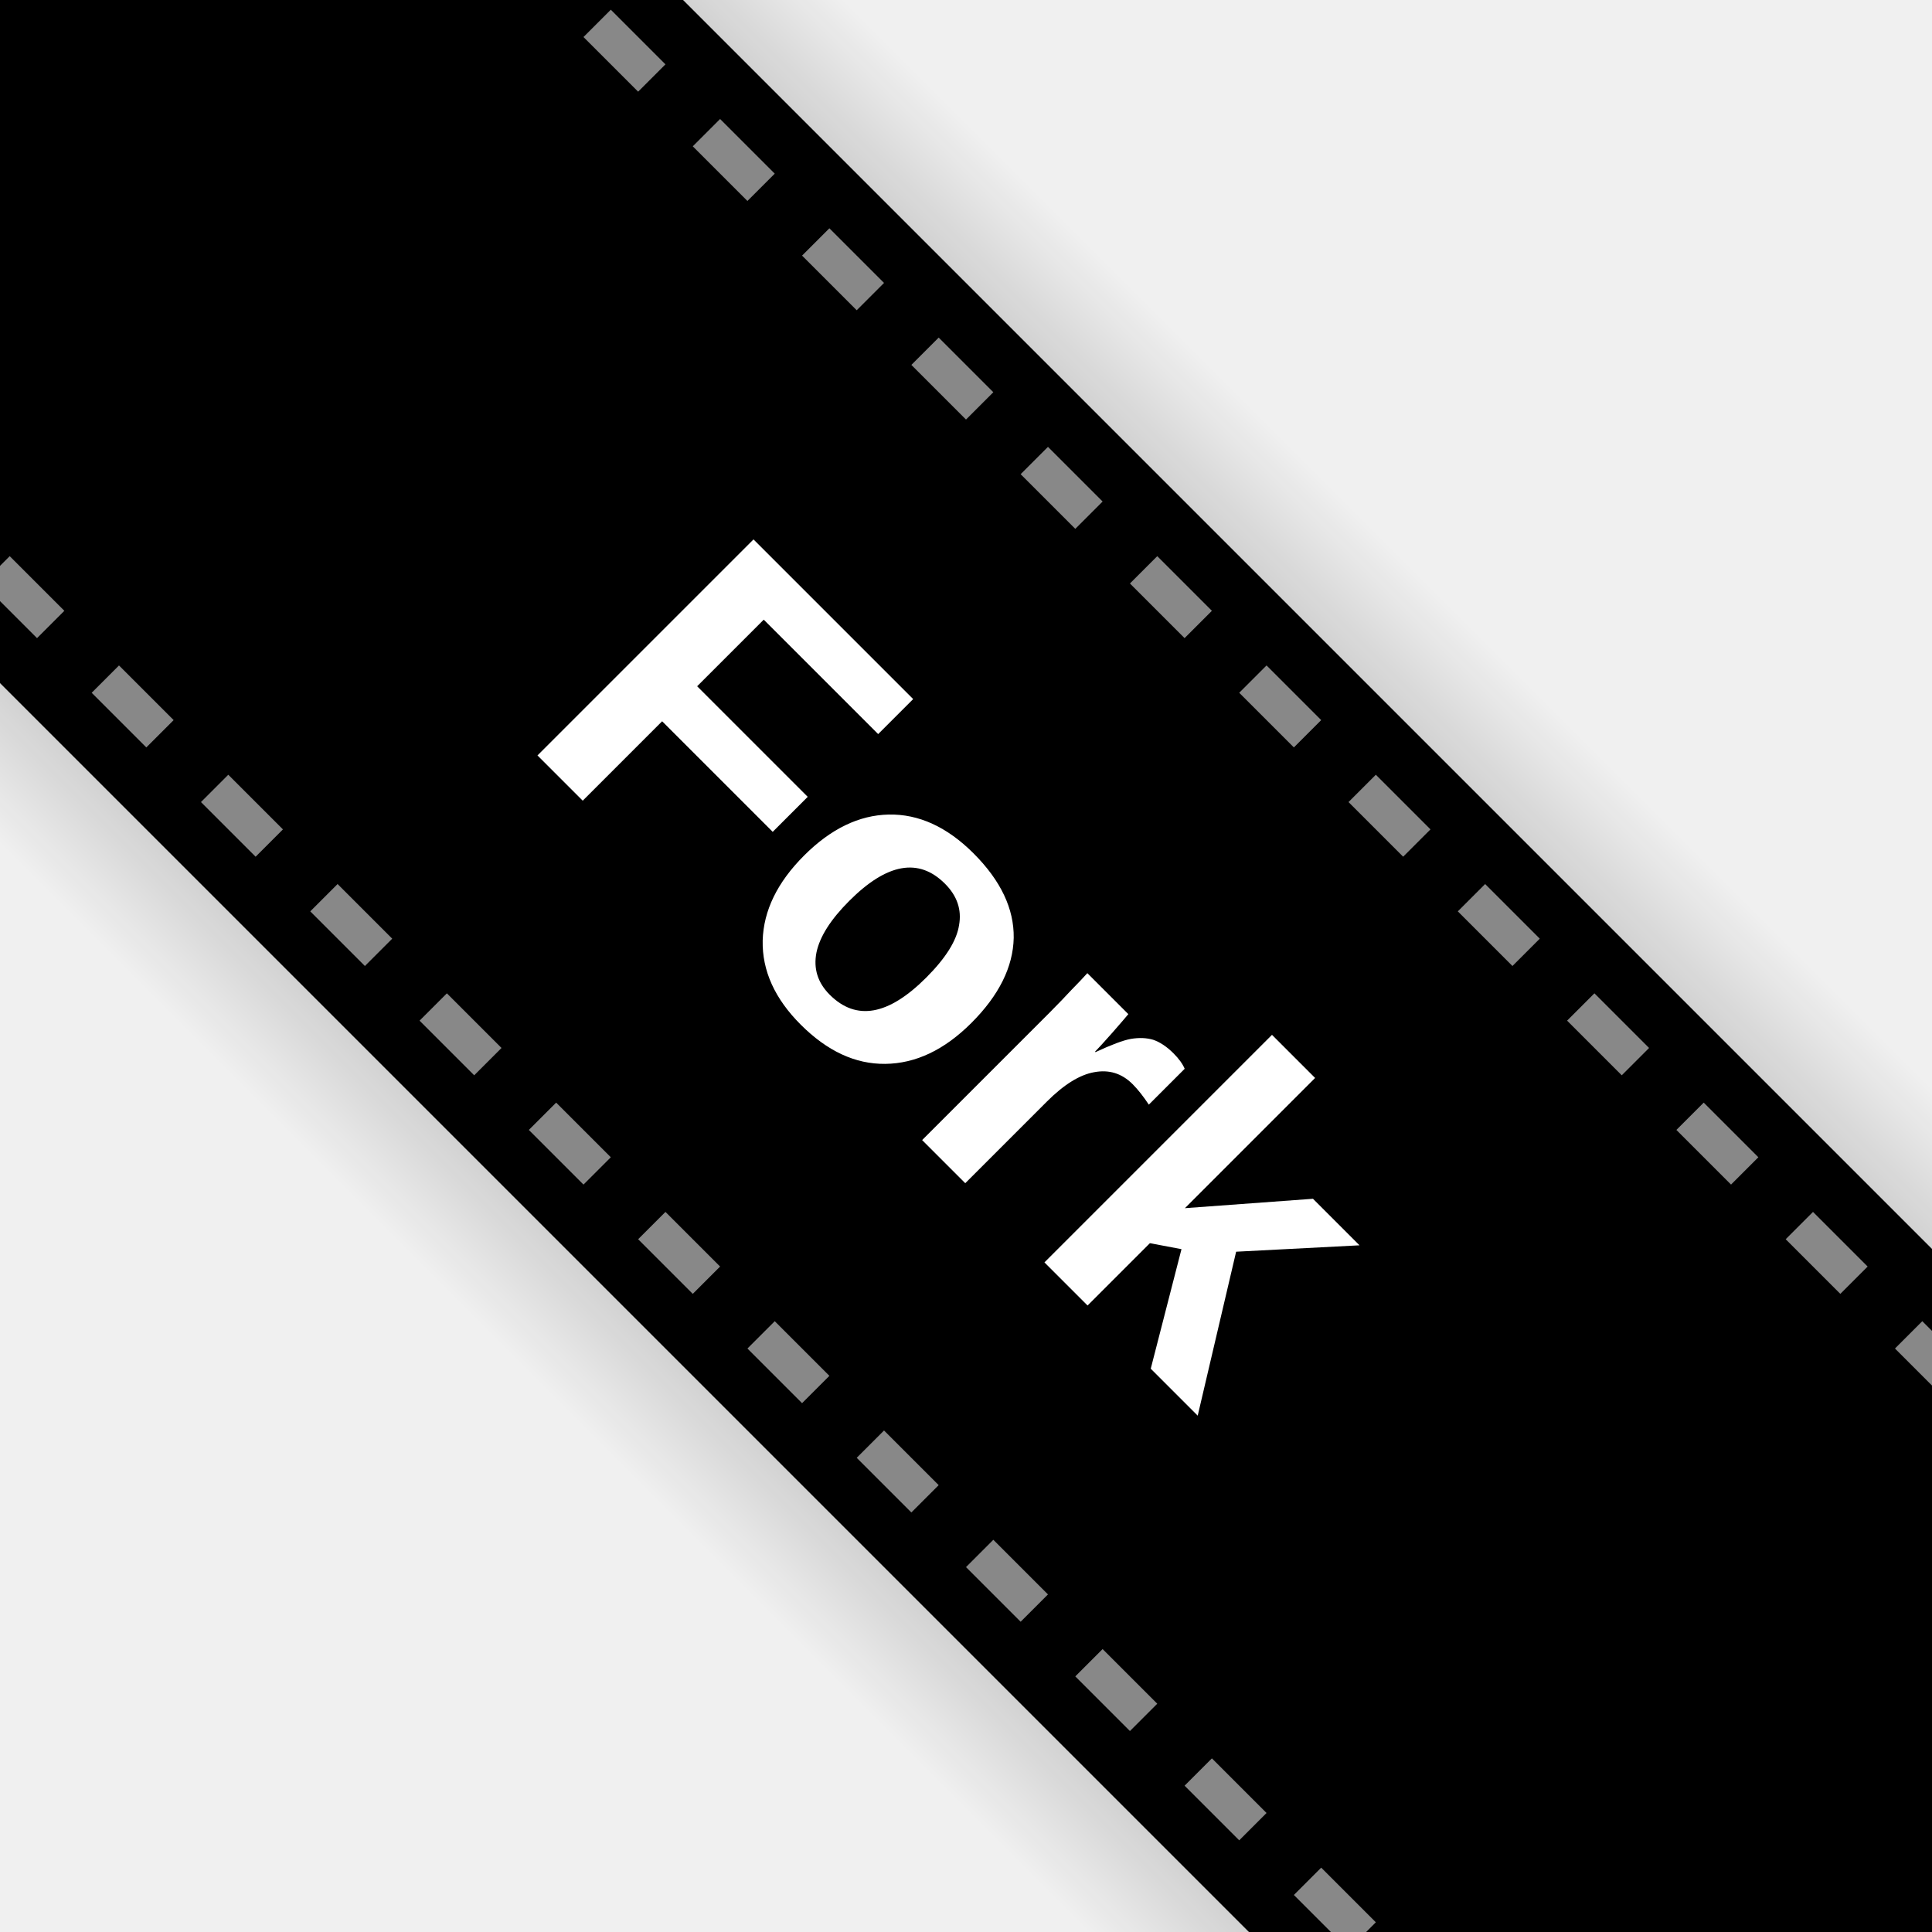
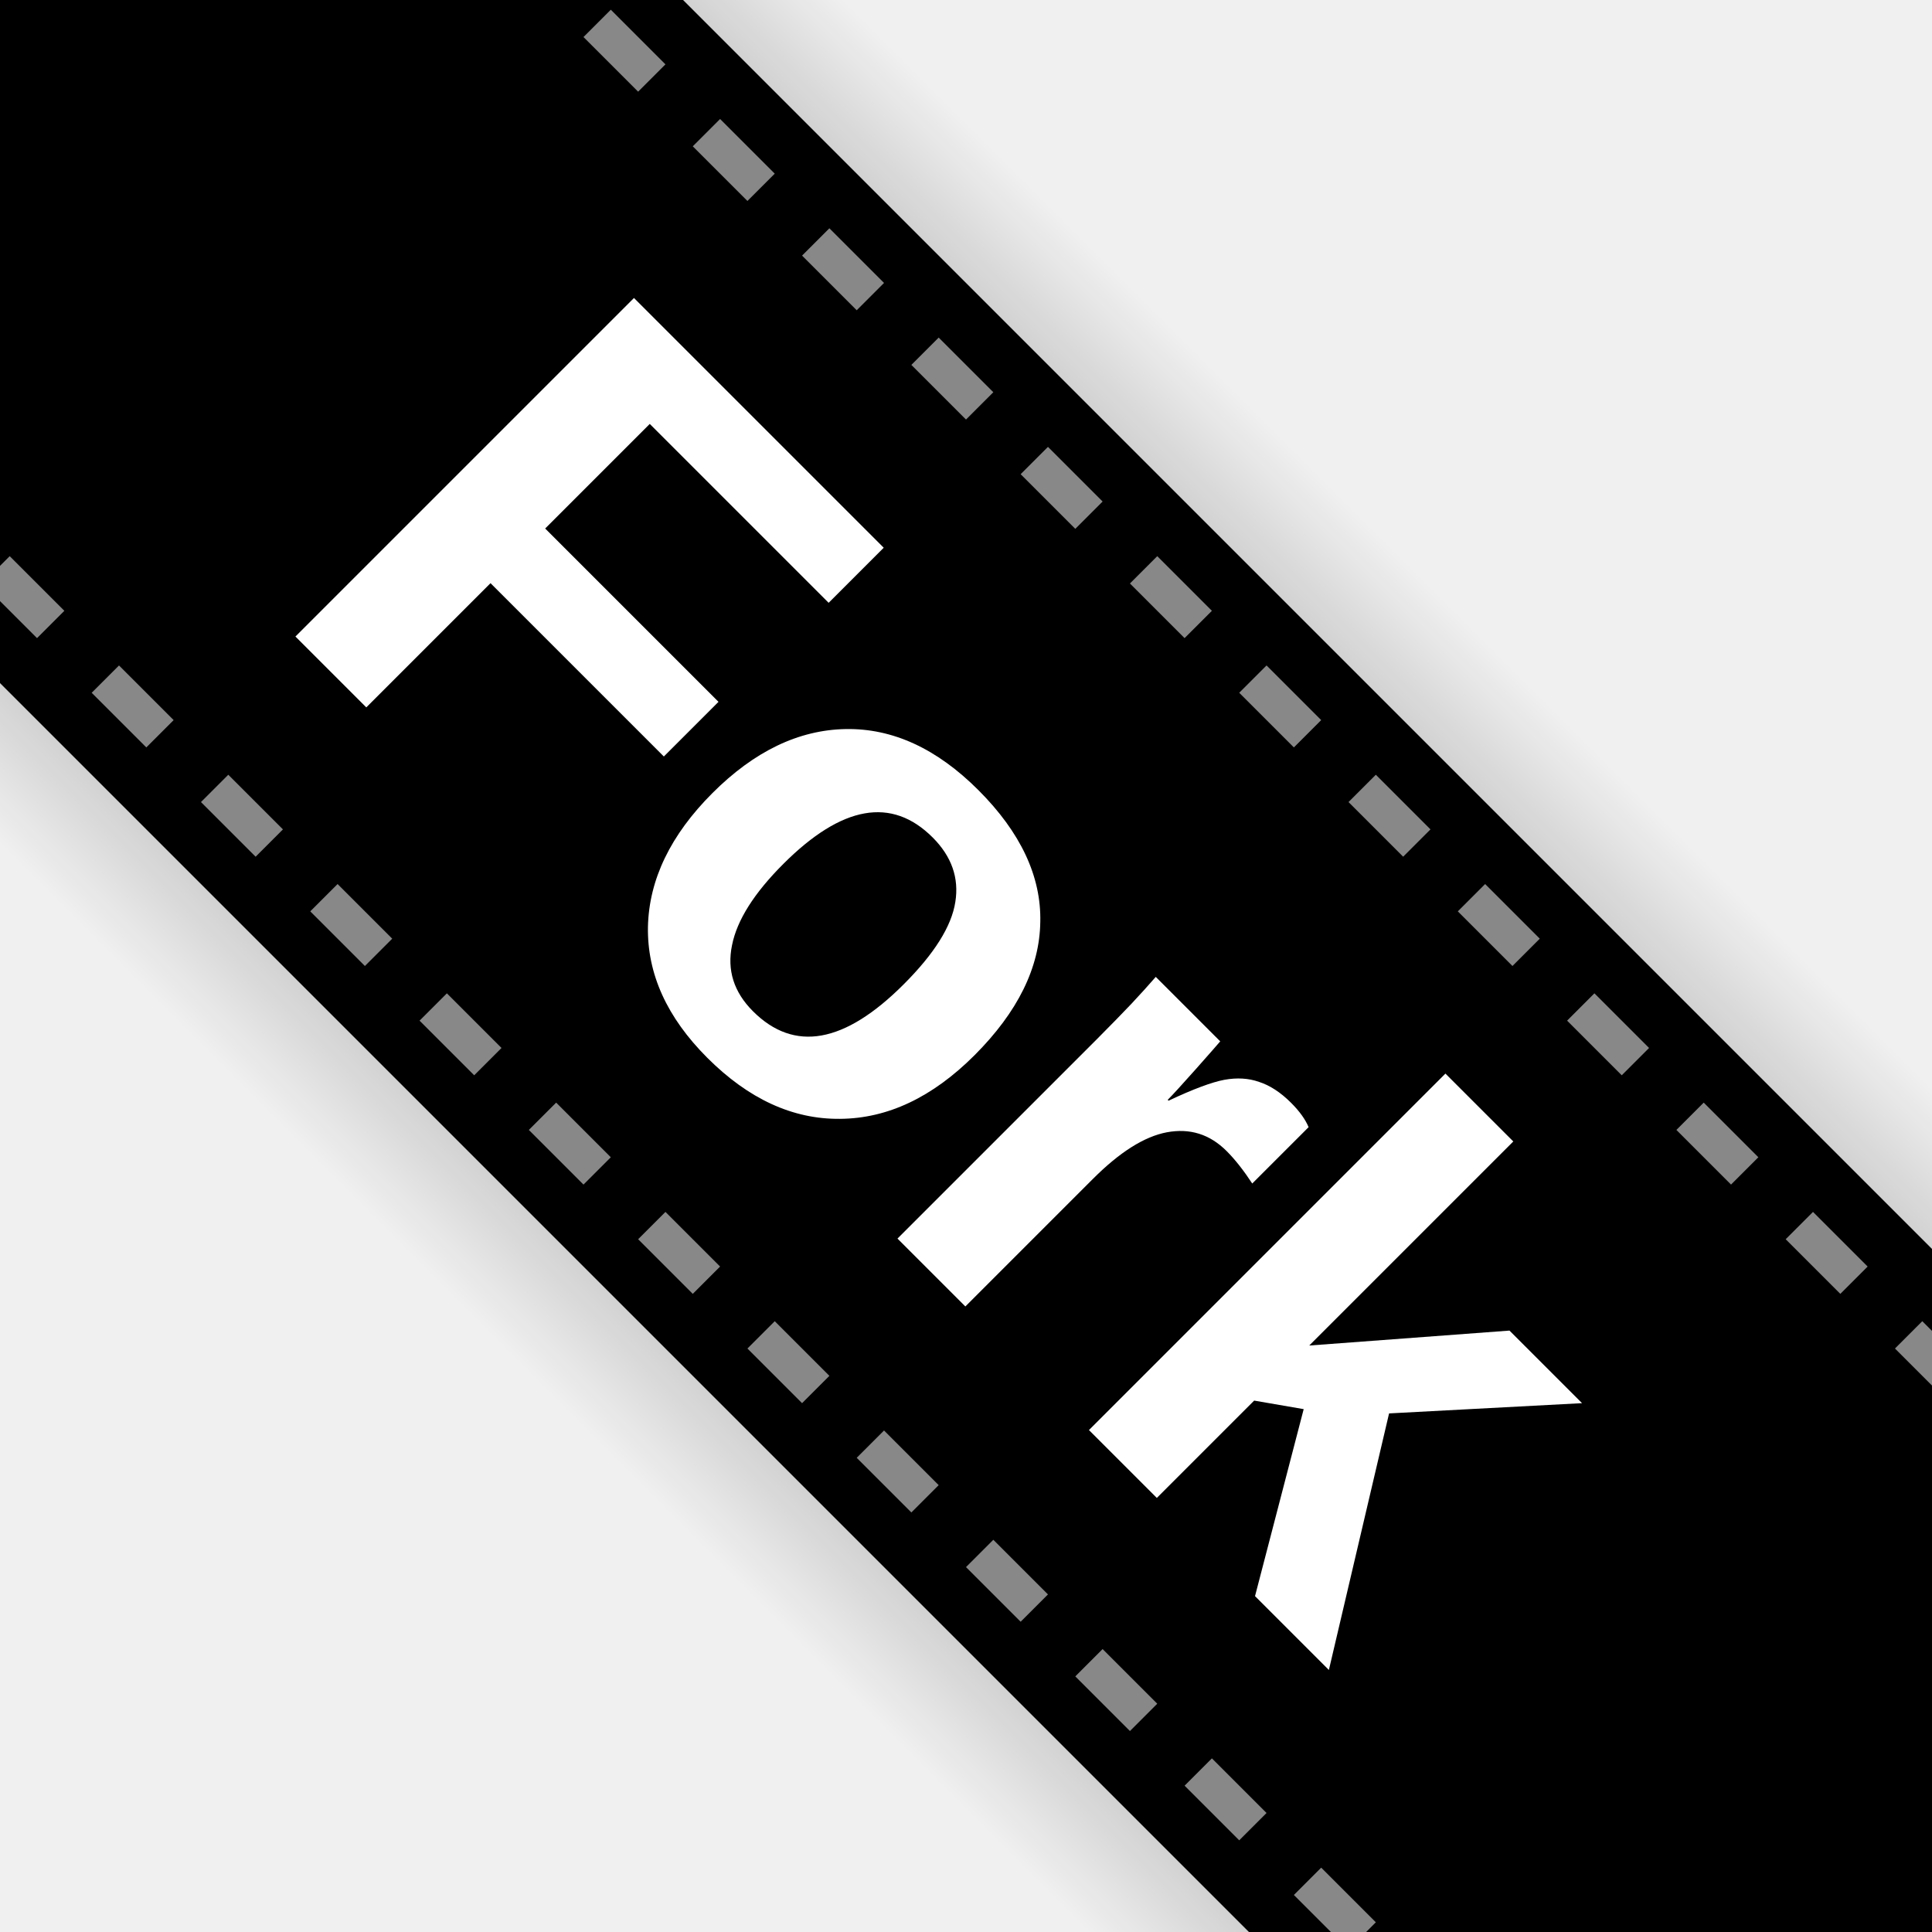
<svg xmlns="http://www.w3.org/2000/svg" width="50" height="50" viewBox="0 0 50 50" class="">
  <g id="graph0" class="graph" transform="scale(1.0) rotate(45,25,25)">
    <g class="node" id="shadow">
      <defs>
        <linearGradient gradientTransform="rotate(-90,0.5,0.5)" id="shadow__fill_color">
          <stop offset="0%" stop-color="#000000" stop-opacity="0" />
          <stop offset="50%" stop-color="#000000" stop-opacity="0.659" />
          <stop offset="100%" stop-color="#000000" stop-opacity="0" />
        </linearGradient>
      </defs>
      <rect x="-475" y="9.375" width="1000" height="31.25" fill="url('#shadow__fill_color')" stroke="none" />
    </g>
    <g class="node" id="ribbon">
      <rect x="-475" y="12.5" width="1000" height="25" fill="#000000" stroke="none" />
-       <text x="25" y="25" text-anchor="middle" dominant-baseline="central" fill="#ffffff" font-family="Helvetica Neue, Arial, sans-serif" font-size="11.5" font-weight="bold">Fork </text>
+       <text x="25" y="25" text-anchor="middle" dominant-baseline="central" fill="#ffffff" font-family="Helvetica Neue, Arial, sans-serif" font-size="18" font-weight="bold">Fork </text>
    </g>
    <g class="node" id="thread">
      <rect x="-475" y="14.5" width="1000" height="21" fill="none" stroke="#888888" stroke-dasharray="2,2" />
    </g>
  </g>
</svg>
